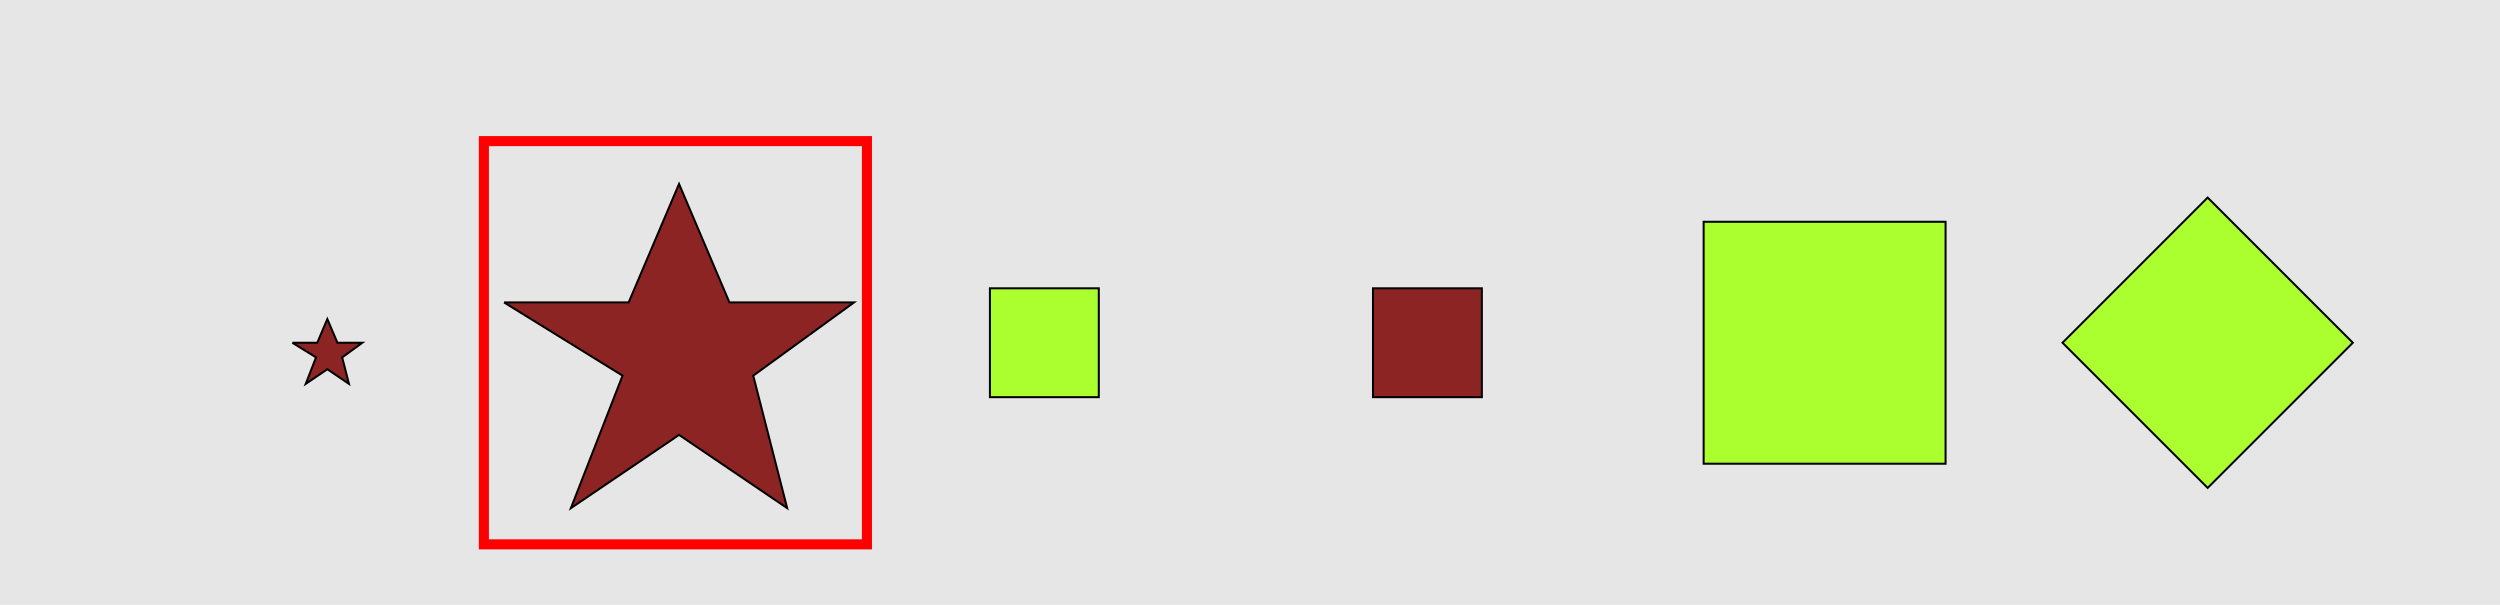
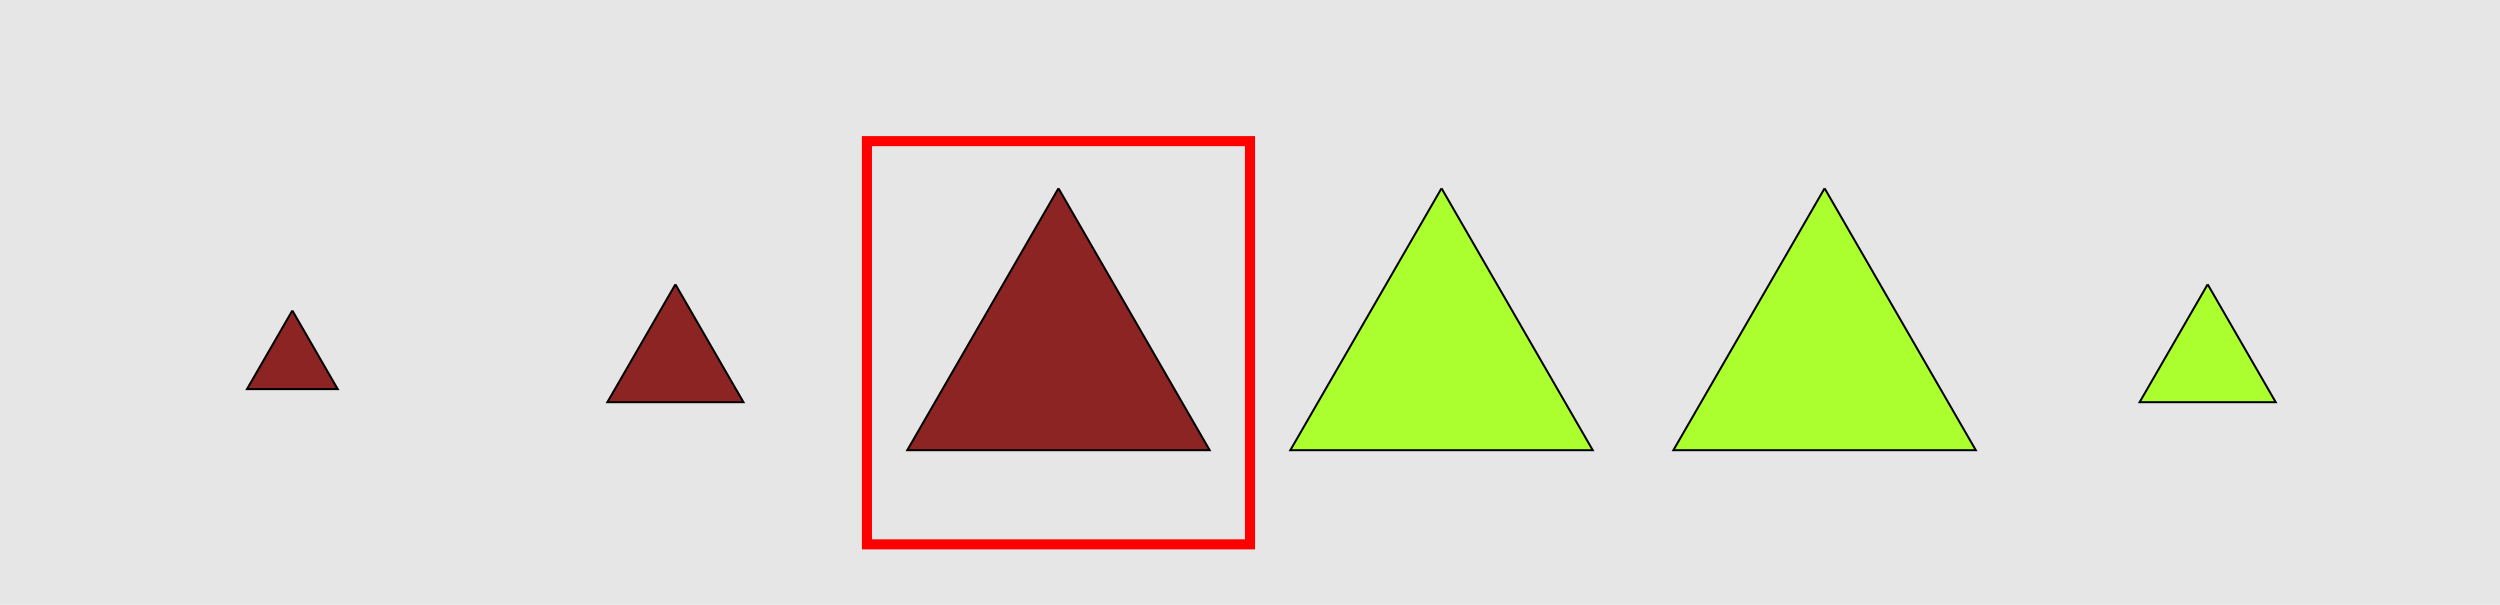
<svg xmlns="http://www.w3.org/2000/svg" width="1240pt" height="300pt" viewBox="0 0 1240 300" version="1.1">
-   <g id="surface2656">
+   <g id="surface2125">
    <rect x="0" y="0" width="1240" height="300" style="fill:rgb(90%,90%,90%);fill-opacity:1;stroke:none;" />
-     <path style="fill:none;stroke-width:5;stroke-linecap:butt;stroke-linejoin:miter;stroke:rgb(100%,0%,0%);stroke-opacity:1;stroke-miterlimit:10;" d="M 240 270 L 430 270 L 430 70 L 240 70 Z M 240 270 " />
-     <path style="fill-rule:nonzero;fill:rgb(55%,14%,14%);fill-opacity:1;stroke-width:1;stroke-linecap:butt;stroke-linejoin:miter;stroke:rgb(0%,0%,0%);stroke-opacity:1;stroke-miterlimit:10;" d="M 145 170 L 157.359 170 L 162.359 158.246 L 167.359 170 L 179.723 170 L 169.723 177.266 L 173.09 190.41 L 162.359 183.145 L 151.633 190.41 L 156.754 177.266 L 145 170 " />
-     <path style="fill-rule:nonzero;fill:rgb(55%,14%,14%);fill-opacity:1;stroke-width:1;stroke-linecap:butt;stroke-linejoin:miter;stroke:rgb(0%,0%,0%);stroke-opacity:1;stroke-miterlimit:10;" d="M 250 150 L 311.805 150 L 336.805 91.223 L 361.805 150 L 423.605 150 L 373.605 186.328 L 390.449 252.043 L 336.805 215.715 L 283.156 252.043 L 308.777 186.328 L 250 150 " />
-     <path style="fill-rule:nonzero;fill:rgb(67%,100%,18%);fill-opacity:1;stroke-width:1;stroke-linecap:butt;stroke-linejoin:miter;stroke:rgb(0%,0%,0%);stroke-opacity:1;stroke-miterlimit:10;" d="M 491 143 L 545 143 L 545 197 L 491 197 Z M 491 143 " />
-     <path style="fill-rule:nonzero;fill:rgb(55%,14%,14%);fill-opacity:1;stroke-width:1;stroke-linecap:butt;stroke-linejoin:miter;stroke:rgb(0%,0%,0%);stroke-opacity:1;stroke-miterlimit:10;" d="M 681 143 L 735 143 L 735 197 L 681 197 Z M 681 143 " />
-     <path style="fill-rule:nonzero;fill:rgb(67%,100%,18%);fill-opacity:1;stroke-width:1;stroke-linecap:butt;stroke-linejoin:miter;stroke:rgb(0%,0%,0%);stroke-opacity:1;stroke-miterlimit:10;" d="M 845 110 L 965 110 L 965 230 L 845 230 Z M 845 110 " />
-     <path style="fill-rule:nonzero;fill:rgb(67%,100%,18%);fill-opacity:1;stroke-width:1;stroke-linecap:butt;stroke-linejoin:miter;stroke:rgb(0%,0%,0%);stroke-opacity:1;stroke-miterlimit:10;" d="M 1095 98 L 1167 170 L 1095 242 L 1023 170 Z M 1095 98 " />
+     <path style="fill:none;stroke-width:5;stroke-linecap:butt;stroke-linejoin:miter;stroke:rgb(100%,0%,0%);stroke-opacity:1;stroke-miterlimit:10;" d="M 430 270 L 620 270 L 620 70 L 430 70 Z M 430 270 " />
+     <path style="fill-rule:nonzero;fill:rgb(55%,14%,14%);fill-opacity:1;stroke-width:1;stroke-linecap:butt;stroke-linejoin:miter;stroke:rgb(0%,0%,0%);stroke-opacity:1;stroke-miterlimit:10;" d="M 145 154.02 L 122.5 192.992 L 167.5 192.992 L 145 154.02 " />
+     <path style="fill-rule:nonzero;fill:rgb(55%,14%,14%);fill-opacity:1;stroke-width:1;stroke-linecap:butt;stroke-linejoin:miter;stroke:rgb(0%,0%,0%);stroke-opacity:1;stroke-miterlimit:10;" d="M 335 141.027 L 301.25 199.484 L 368.75 199.484 L 335 141.027 " />
+     <path style="fill-rule:nonzero;fill:rgb(55%,14%,14%);fill-opacity:1;stroke-width:1;stroke-linecap:butt;stroke-linejoin:miter;stroke:rgb(0%,0%,0%);stroke-opacity:1;stroke-miterlimit:10;" d="M 525 93.398 L 450 223.301 L 600 223.301 L 525 93.398 " />
+     <path style="fill-rule:nonzero;fill:rgb(67%,100%,18%);fill-opacity:1;stroke-width:1;stroke-linecap:butt;stroke-linejoin:miter;stroke:rgb(0%,0%,0%);stroke-opacity:1;stroke-miterlimit:10;" d="M 715 93.398 L 640 223.301 L 790 223.301 L 715 93.398 " />
+     <path style="fill-rule:nonzero;fill:rgb(67%,100%,18%);fill-opacity:1;stroke-width:1;stroke-linecap:butt;stroke-linejoin:miter;stroke:rgb(0%,0%,0%);stroke-opacity:1;stroke-miterlimit:10;" d="M 905 93.398 L 830 223.301 L 980 223.301 L 905 93.398 " />
+     <path style="fill-rule:nonzero;fill:rgb(67%,100%,18%);fill-opacity:1;stroke-width:1;stroke-linecap:butt;stroke-linejoin:miter;stroke:rgb(0%,0%,0%);stroke-opacity:1;stroke-miterlimit:10;" d="M 1095 141.027 L 1061.25 199.484 L 1128.75 199.484 L 1095 141.027 " />
  </g>
</svg>
